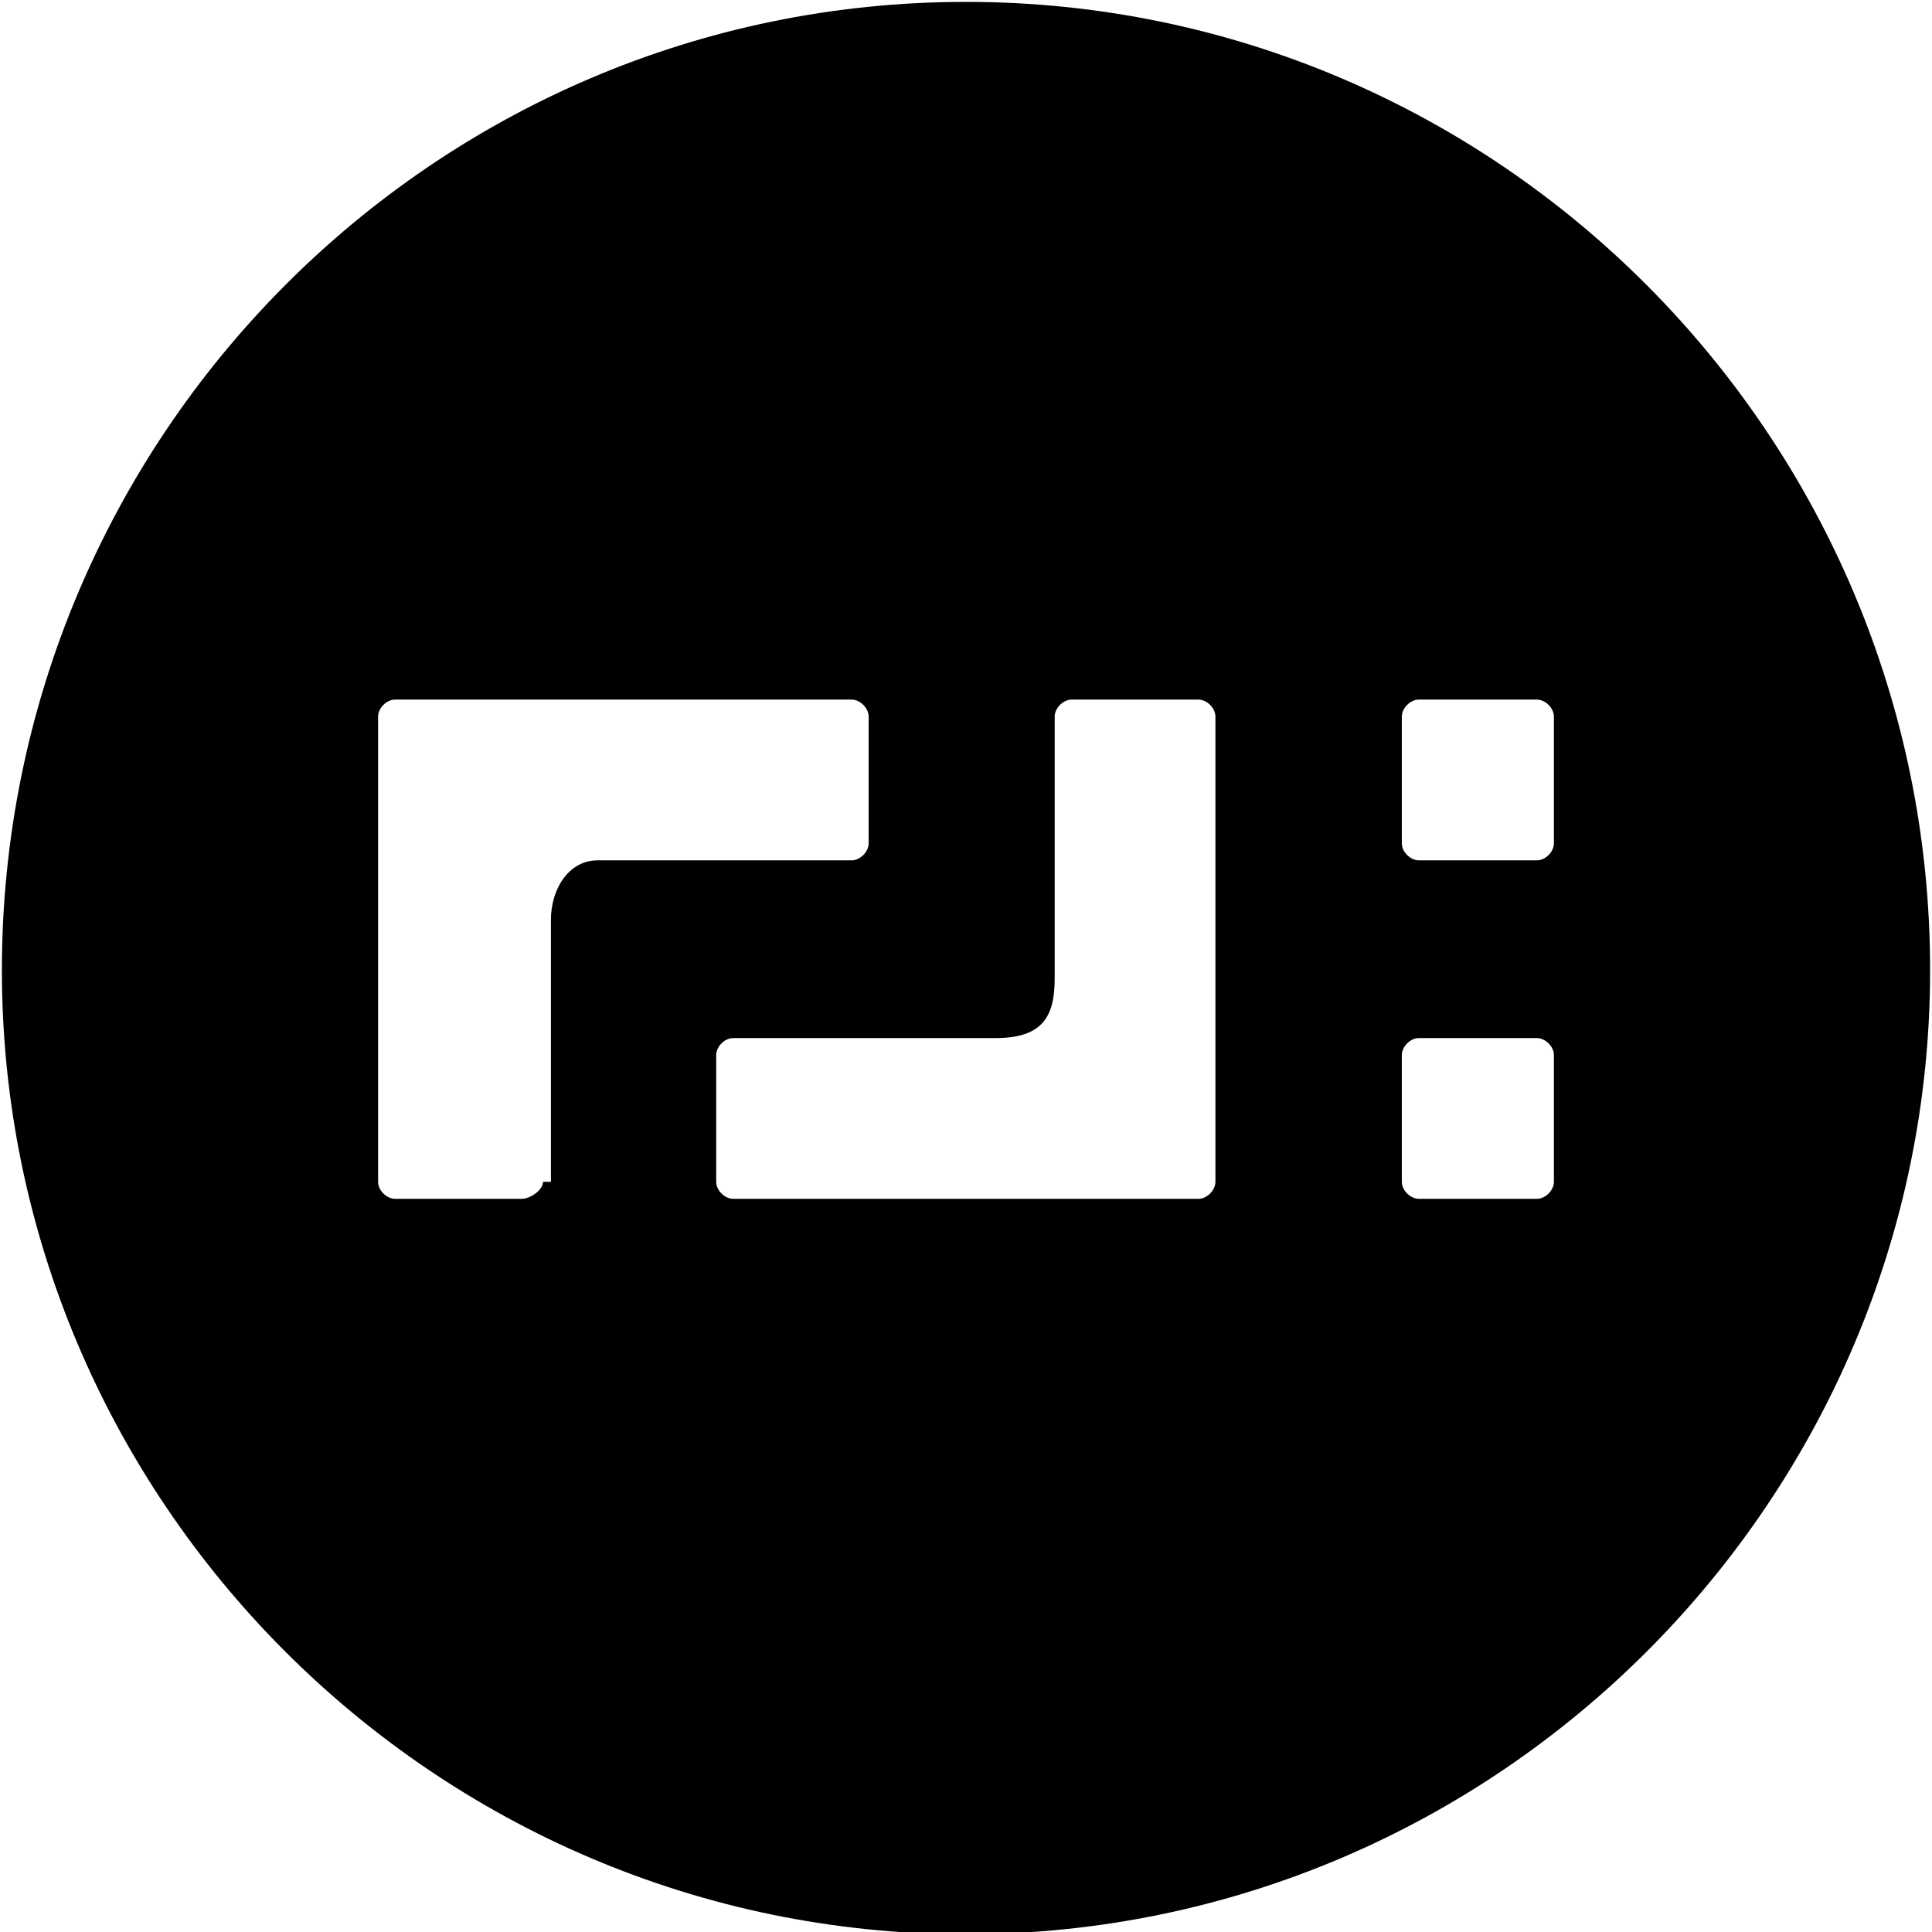
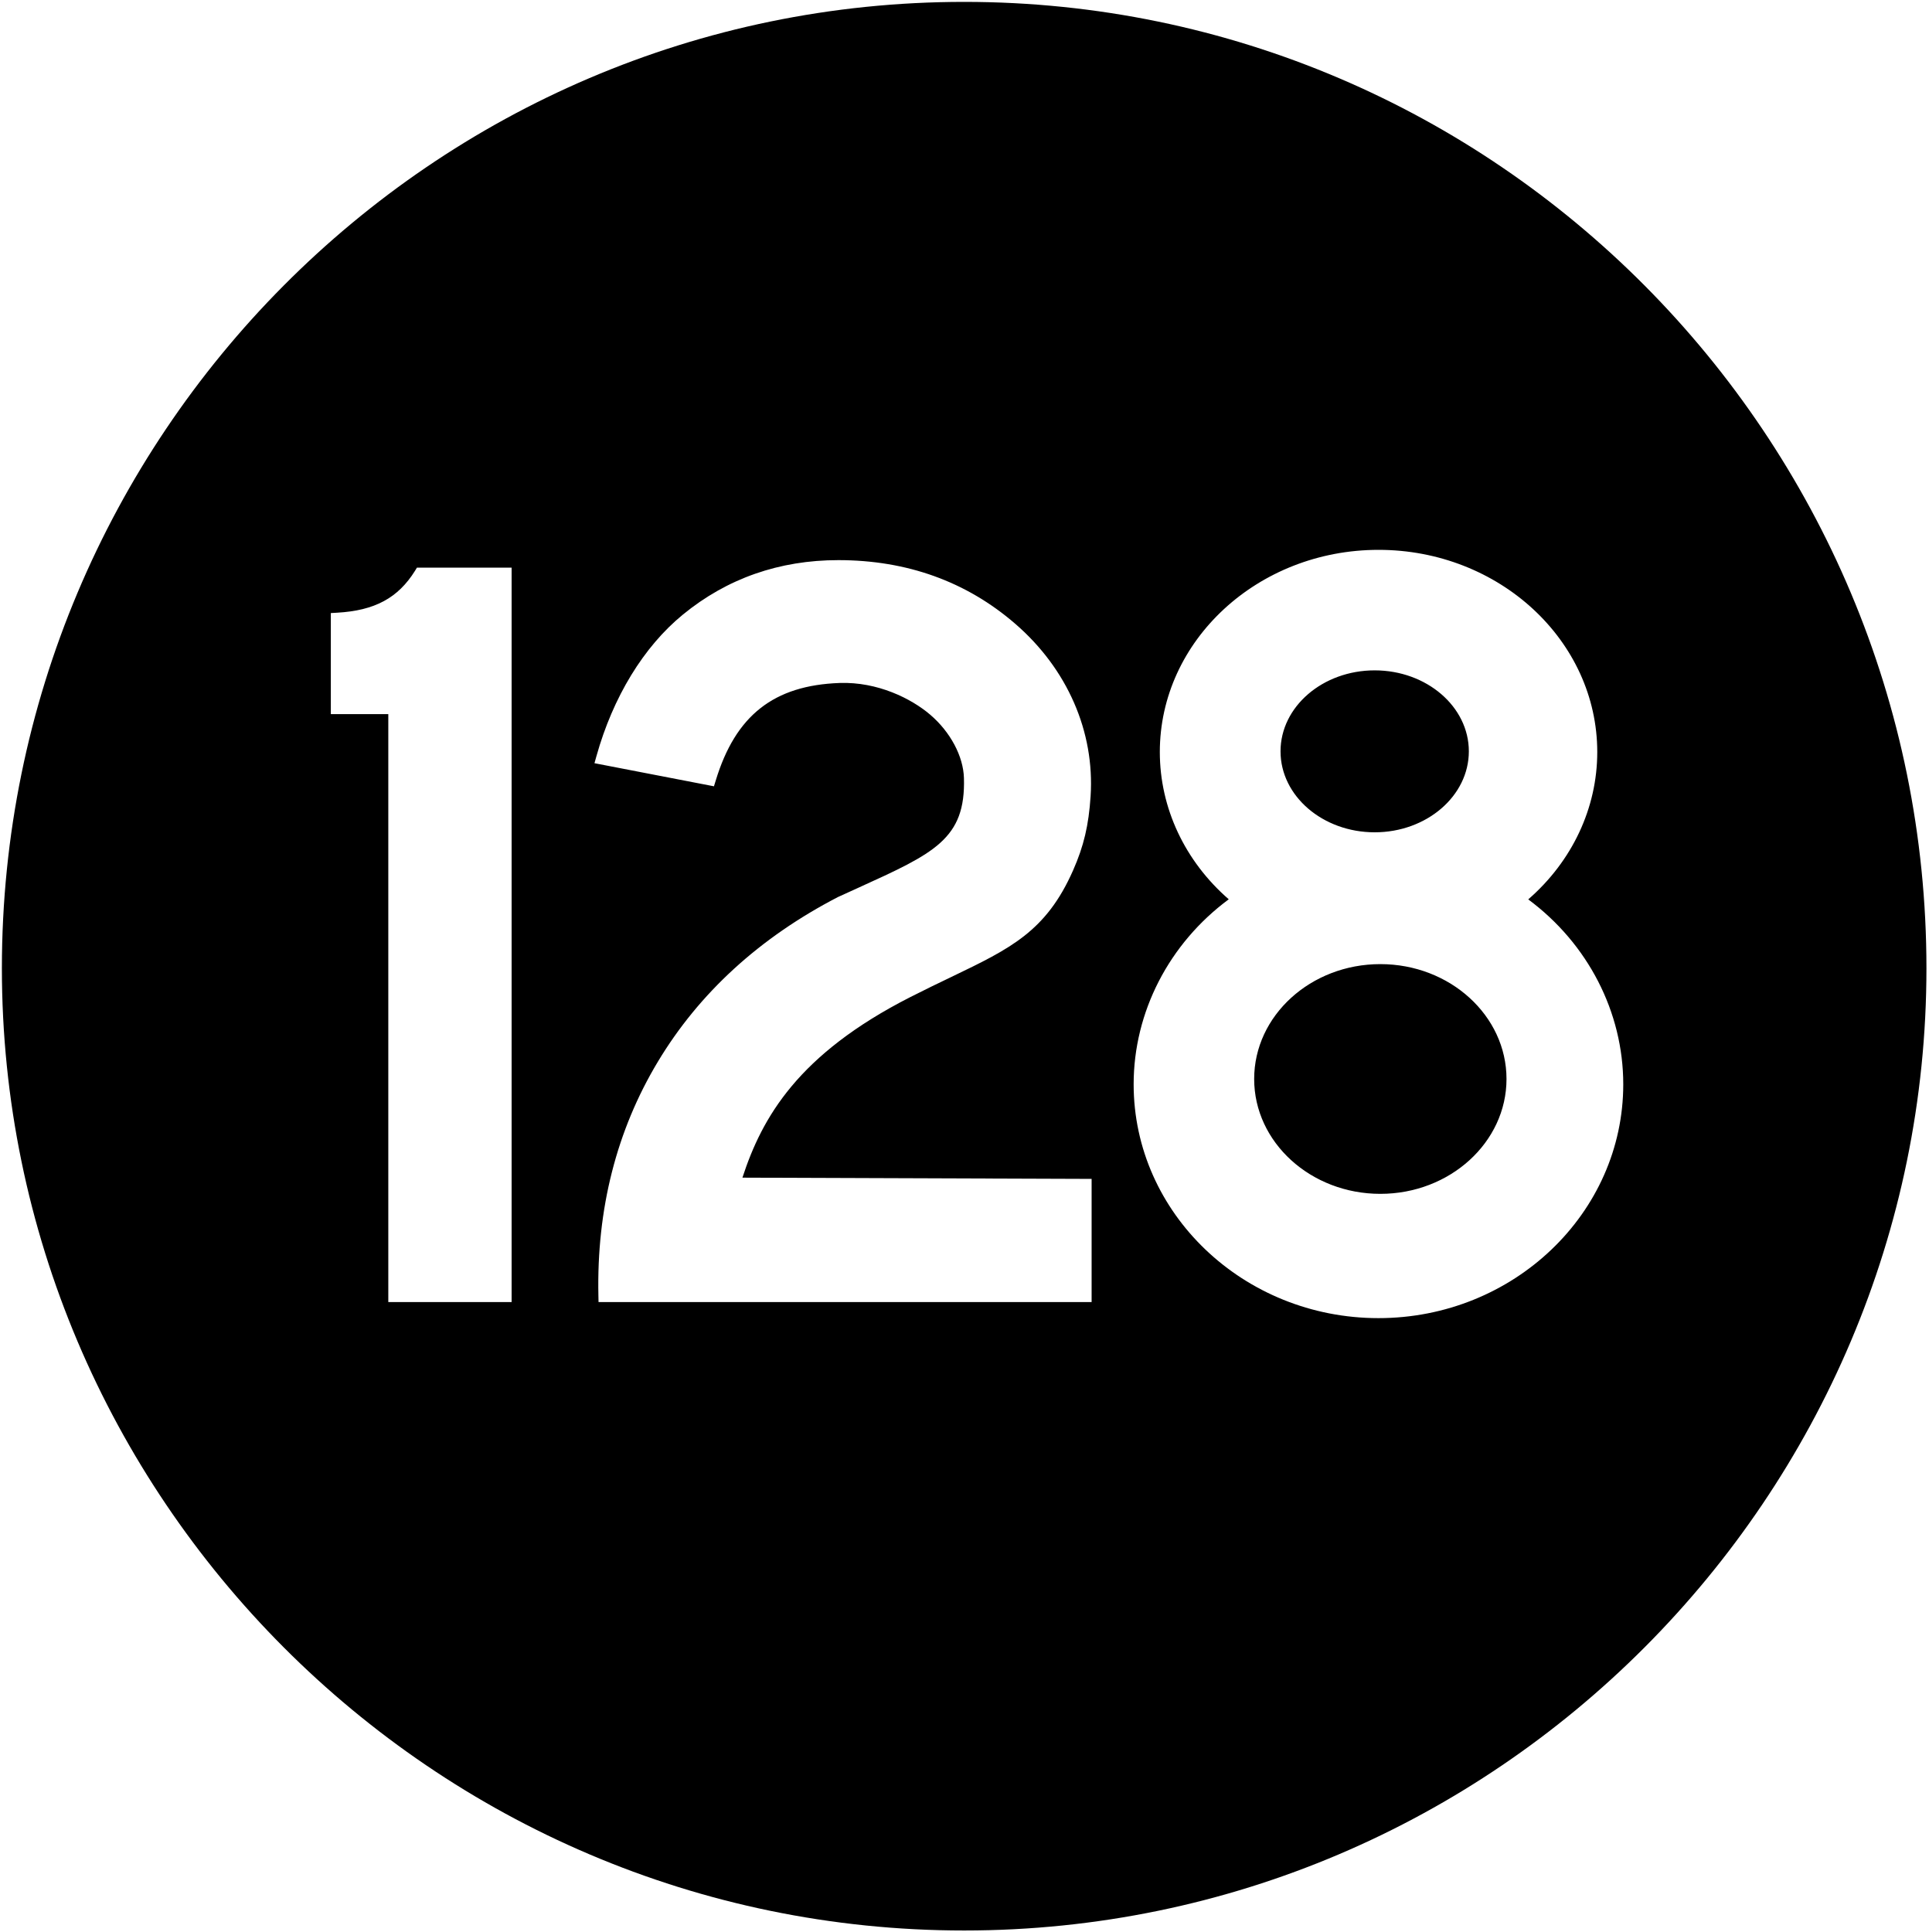
- <svg xmlns="http://www.w3.org/2000/svg" version="1.1" id="Layer_1" x="0px" y="0px" viewBox="0 0 512 512" style="enable-background:new 0 0 512 512;" xml:space="preserve">
-   <path d="M256,0.5C114.8,0.5,0.5,115.9,0.5,257.1c0,140.1,114.3,255.5,255.5,255.5s255.5-115.4,255.5-255.5  C511.5,115.9,397.2,0.5,256,0.5z M143.9,313.2c0,2.2-3.4,4.5-5.6,4.5h-33.6c-2.2,0-4.5-2.2-4.5-4.5V189.9c0-2.2,2.2-4.5,4.5-4.5h121  c2.2,0,4.5,2.2,4.5,4.5v33.6c0,2.2-2.2,4.5-4.5,4.5h-67.3c-7.9,0-12.4,7.9-12.4,15.7v69.5H143.9z M322.1,279.6v33.6  c0,2.2-2.2,4.5-4.5,4.5H194.3c-2.2,0-4.5-2.2-4.5-4.5v-33.6c0-2.2,2.2-4.5,4.5-4.5h69.5c12.4,0,15.7-5.6,15.7-15.7v-69.5  c0-2.2,2.2-4.5,4.5-4.5h33.6c2.2,0,4.5,2.2,4.5,4.5V279.6z M411.8,313.2c0,2.2-2.2,4.5-4.5,4.5h-31.3c-2.2,0-4.5-2.2-4.5-4.5v-33.6  c0-2.2,2.2-4.5,4.5-4.5h31.3c2.2,0,4.5,2.2,4.5,4.5V313.2z M411.8,223.5c0,2.2-2.2,4.5-4.5,4.5h-31.3c-2.2,0-4.5-2.2-4.5-4.5v-33.6  c0-2.2,2.2-4.5,4.5-4.5h31.3c2.2,0,4.5,2.2,4.5,4.5V223.5z" />
+ <svg xmlns="http://www.w3.org/2000/svg" width="512px" height="513px" viewBox="0 0 512 513" version="1.1">
+   <g id="Page-1" stroke="none" stroke-width="1" fill="none" fill-rule="evenodd">
+     <g id="router" fill="#000000" fill-rule="nonzero">
+       <path d="M256,0.5 C397.2,0.5 511.5,115.9 511.5,257.1 C511.5,397.2 397.2,512.6 256,512.6 C114.8,512.6 0.5,397.2 0.5,257.1 C0.5,115.9 114.8,0.5 256,0.5 Z M301,287.909 C301,322.144 330.16,350 366,350 C401.84,350 431,322.144 431,287.909 C431,268.736 421.609,250.549 405.772,238.813 C417.441,228.674 424.097,214.54 424.097,199.69 C424.097,170.084 398.048,146 366.023,146 C333.999,146 307.95,170.084 307.95,199.69 C307.95,214.529 314.594,228.65 326.251,238.789 C310.391,250.526 301,268.724 301,287.909 Z M365,221 C351.212,221 340,211.354 340,199.5 C340,187.646 351.212,178 365,178 C378.788,178 390,187.646 390,199.5 C390,211.354 378.788,221 365,221 Z M366.5,256 C384.976,256 400,269.683 400,286.5 C400,303.317 384.976,317 366.5,317 C348.024,317 333,303.317 333,286.5 C333,269.683 348.036,256 366.5,256 Z M110.195,151.557 C105.684,158.79 99.493,162.123 89.508,162.69 L87.84,162.785 L87.84,189.624 L103.1,189.624 L103.1,345.73 L135.84,345.73 L135.84,150.73 L110.7,150.73 L110.195,151.557 Z M190.036,207.257 C195.294,189.961 205.447,181.971 222.96,181.348 C232.984,181.007 241.963,185.472 246.998,189.784 C252.35,194.367 255.778,200.806 255.942,206.599 C256.412,222.778 248.066,226.562 227.925,235.715 C226.211,236.491 224.427,237.301 222.478,238.194 C201.727,248.945 185.646,263.645 174.672,281.916 C163.697,300.175 158.392,321.067 158.885,344.003 L158.92,345.73 L289.84,345.73 L289.84,313.03 L197.125,312.701 C202.337,296.709 211.879,279.954 241.646,264.784 C245.637,262.752 249.346,260.966 252.609,259.403 C268.302,251.859 277.774,247.312 284.934,231.074 C287.762,224.658 289.065,219.148 289.57,211.428 C290.685,194.285 283.396,177.6 269.569,165.638 C256.599,154.417 240.801,148.73 222.584,148.73 C206.915,148.73 193.029,153.594 181.315,163.194 C170.892,171.725 162.746,185.084 158.356,200.806 L157.84,202.651 L189.566,208.784 L190.036,207.257 Z" id="Shape" />
+     </g>
+   </g>
</svg>
